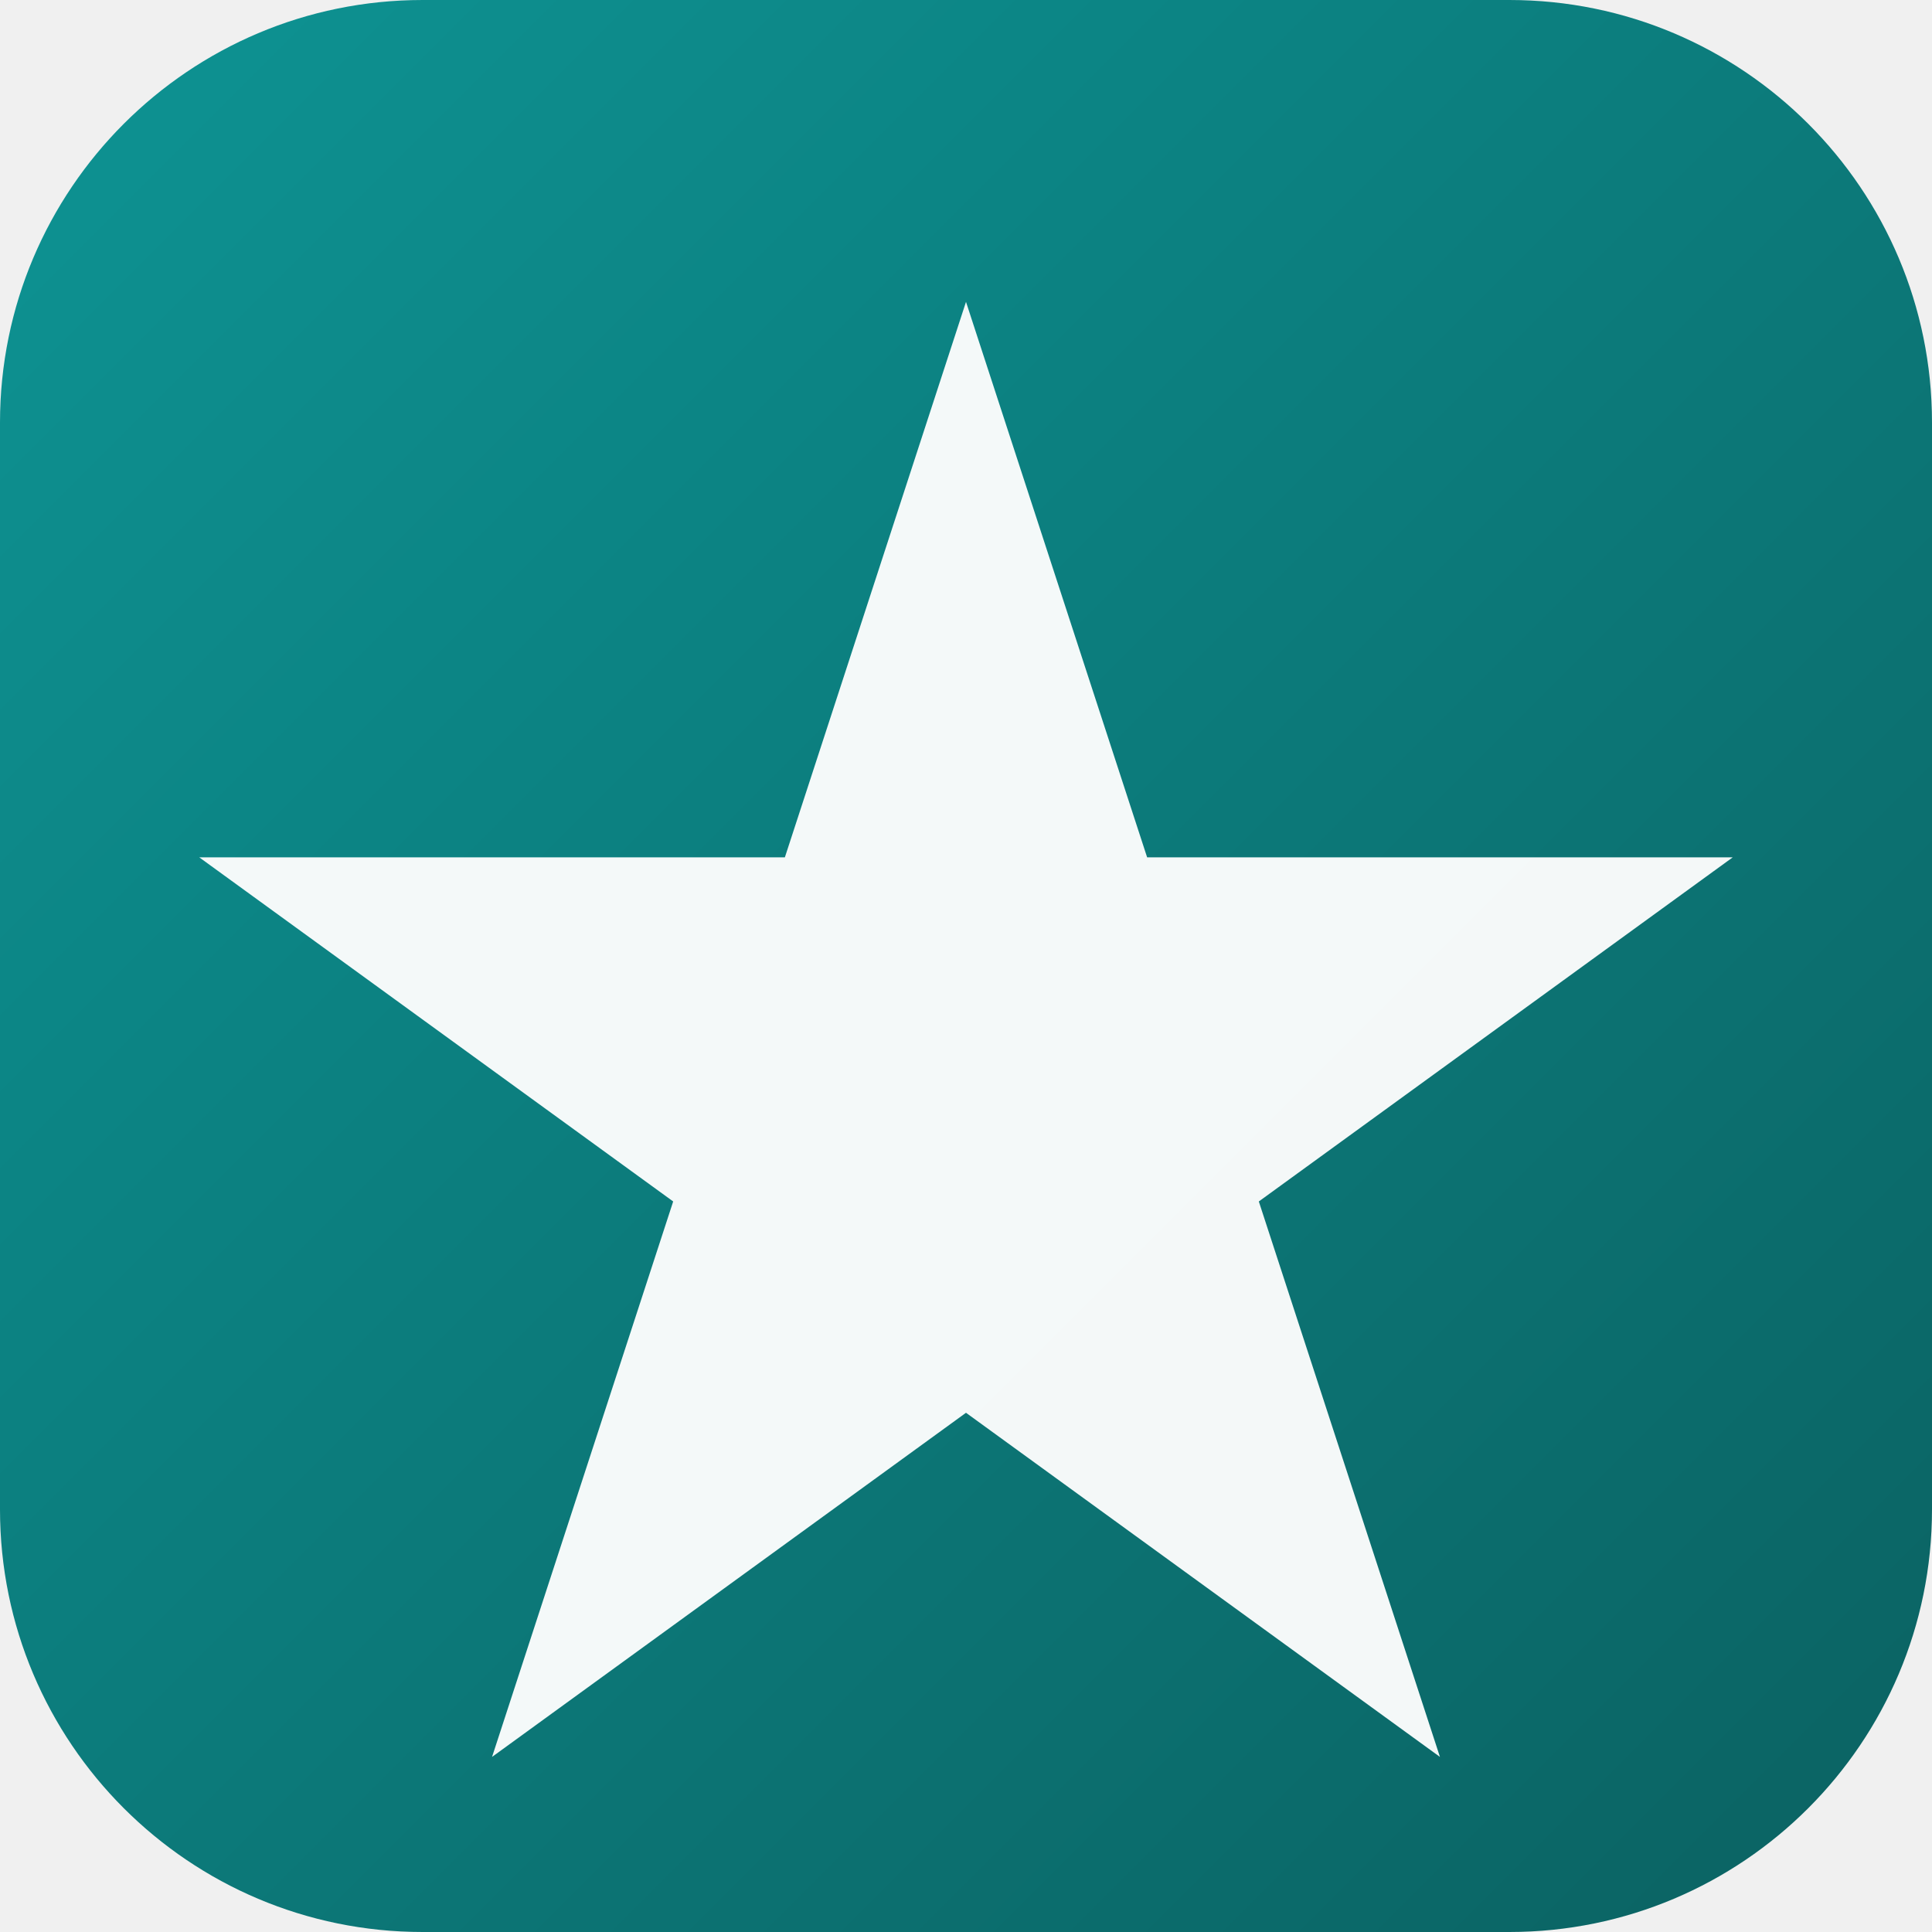
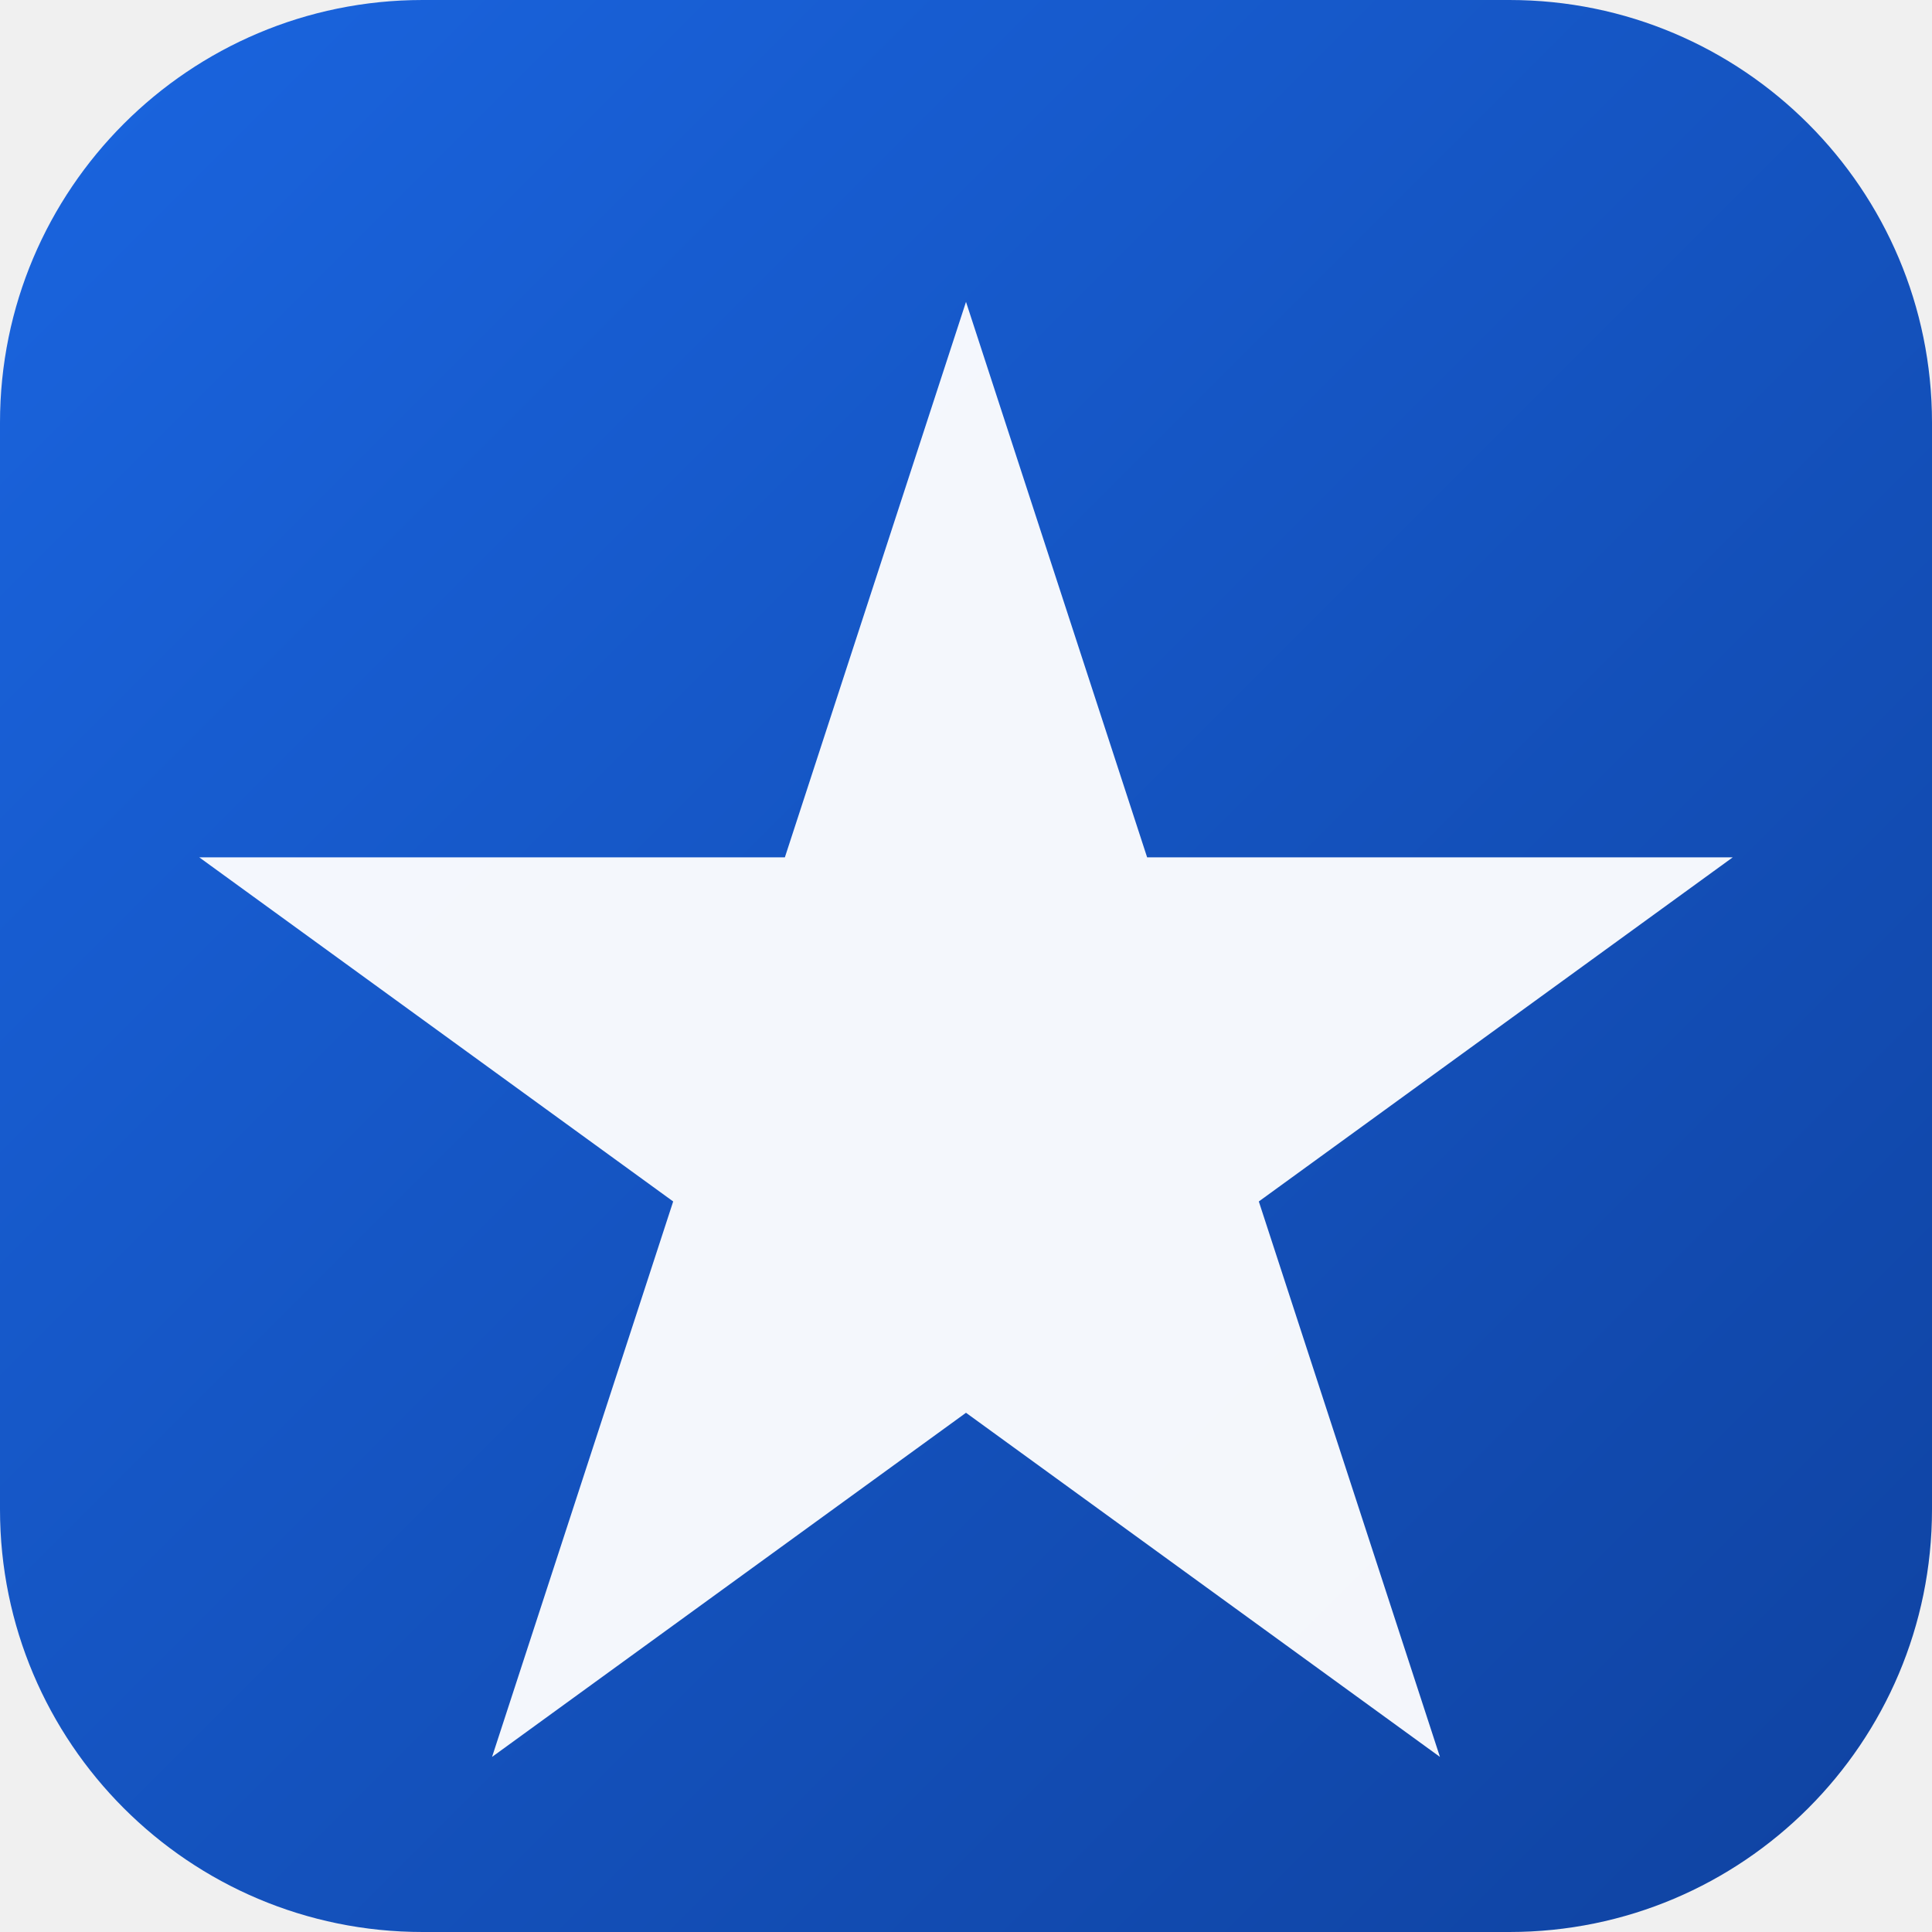
<svg xmlns="http://www.w3.org/2000/svg" viewBox="0 0 32 32" fill="none">
  <defs>
    <linearGradient id="g" x1="0%" y1="0%" x2="100%" y2="100%">
-       <stop offset="0%" stop-color="#0D9494" />
-       <stop offset="100%" stop-color="#0B6161" />
+       <stop offset="0%" stop-color="#1A65E0" />
+       <stop offset="100%" stop-color="#0F42A0" />
    </linearGradient>
  </defs>
  <rect width="32" height="32" rx="7" fill="url(#g)" />
  <path d="M16 5 l3 9.2h9.7l-7.85 5.7 3 9.2L16 23.4l-7.85 5.7 3-9.2L3.3 14.2H13z" fill="white" opacity="0.95" />
</svg>
